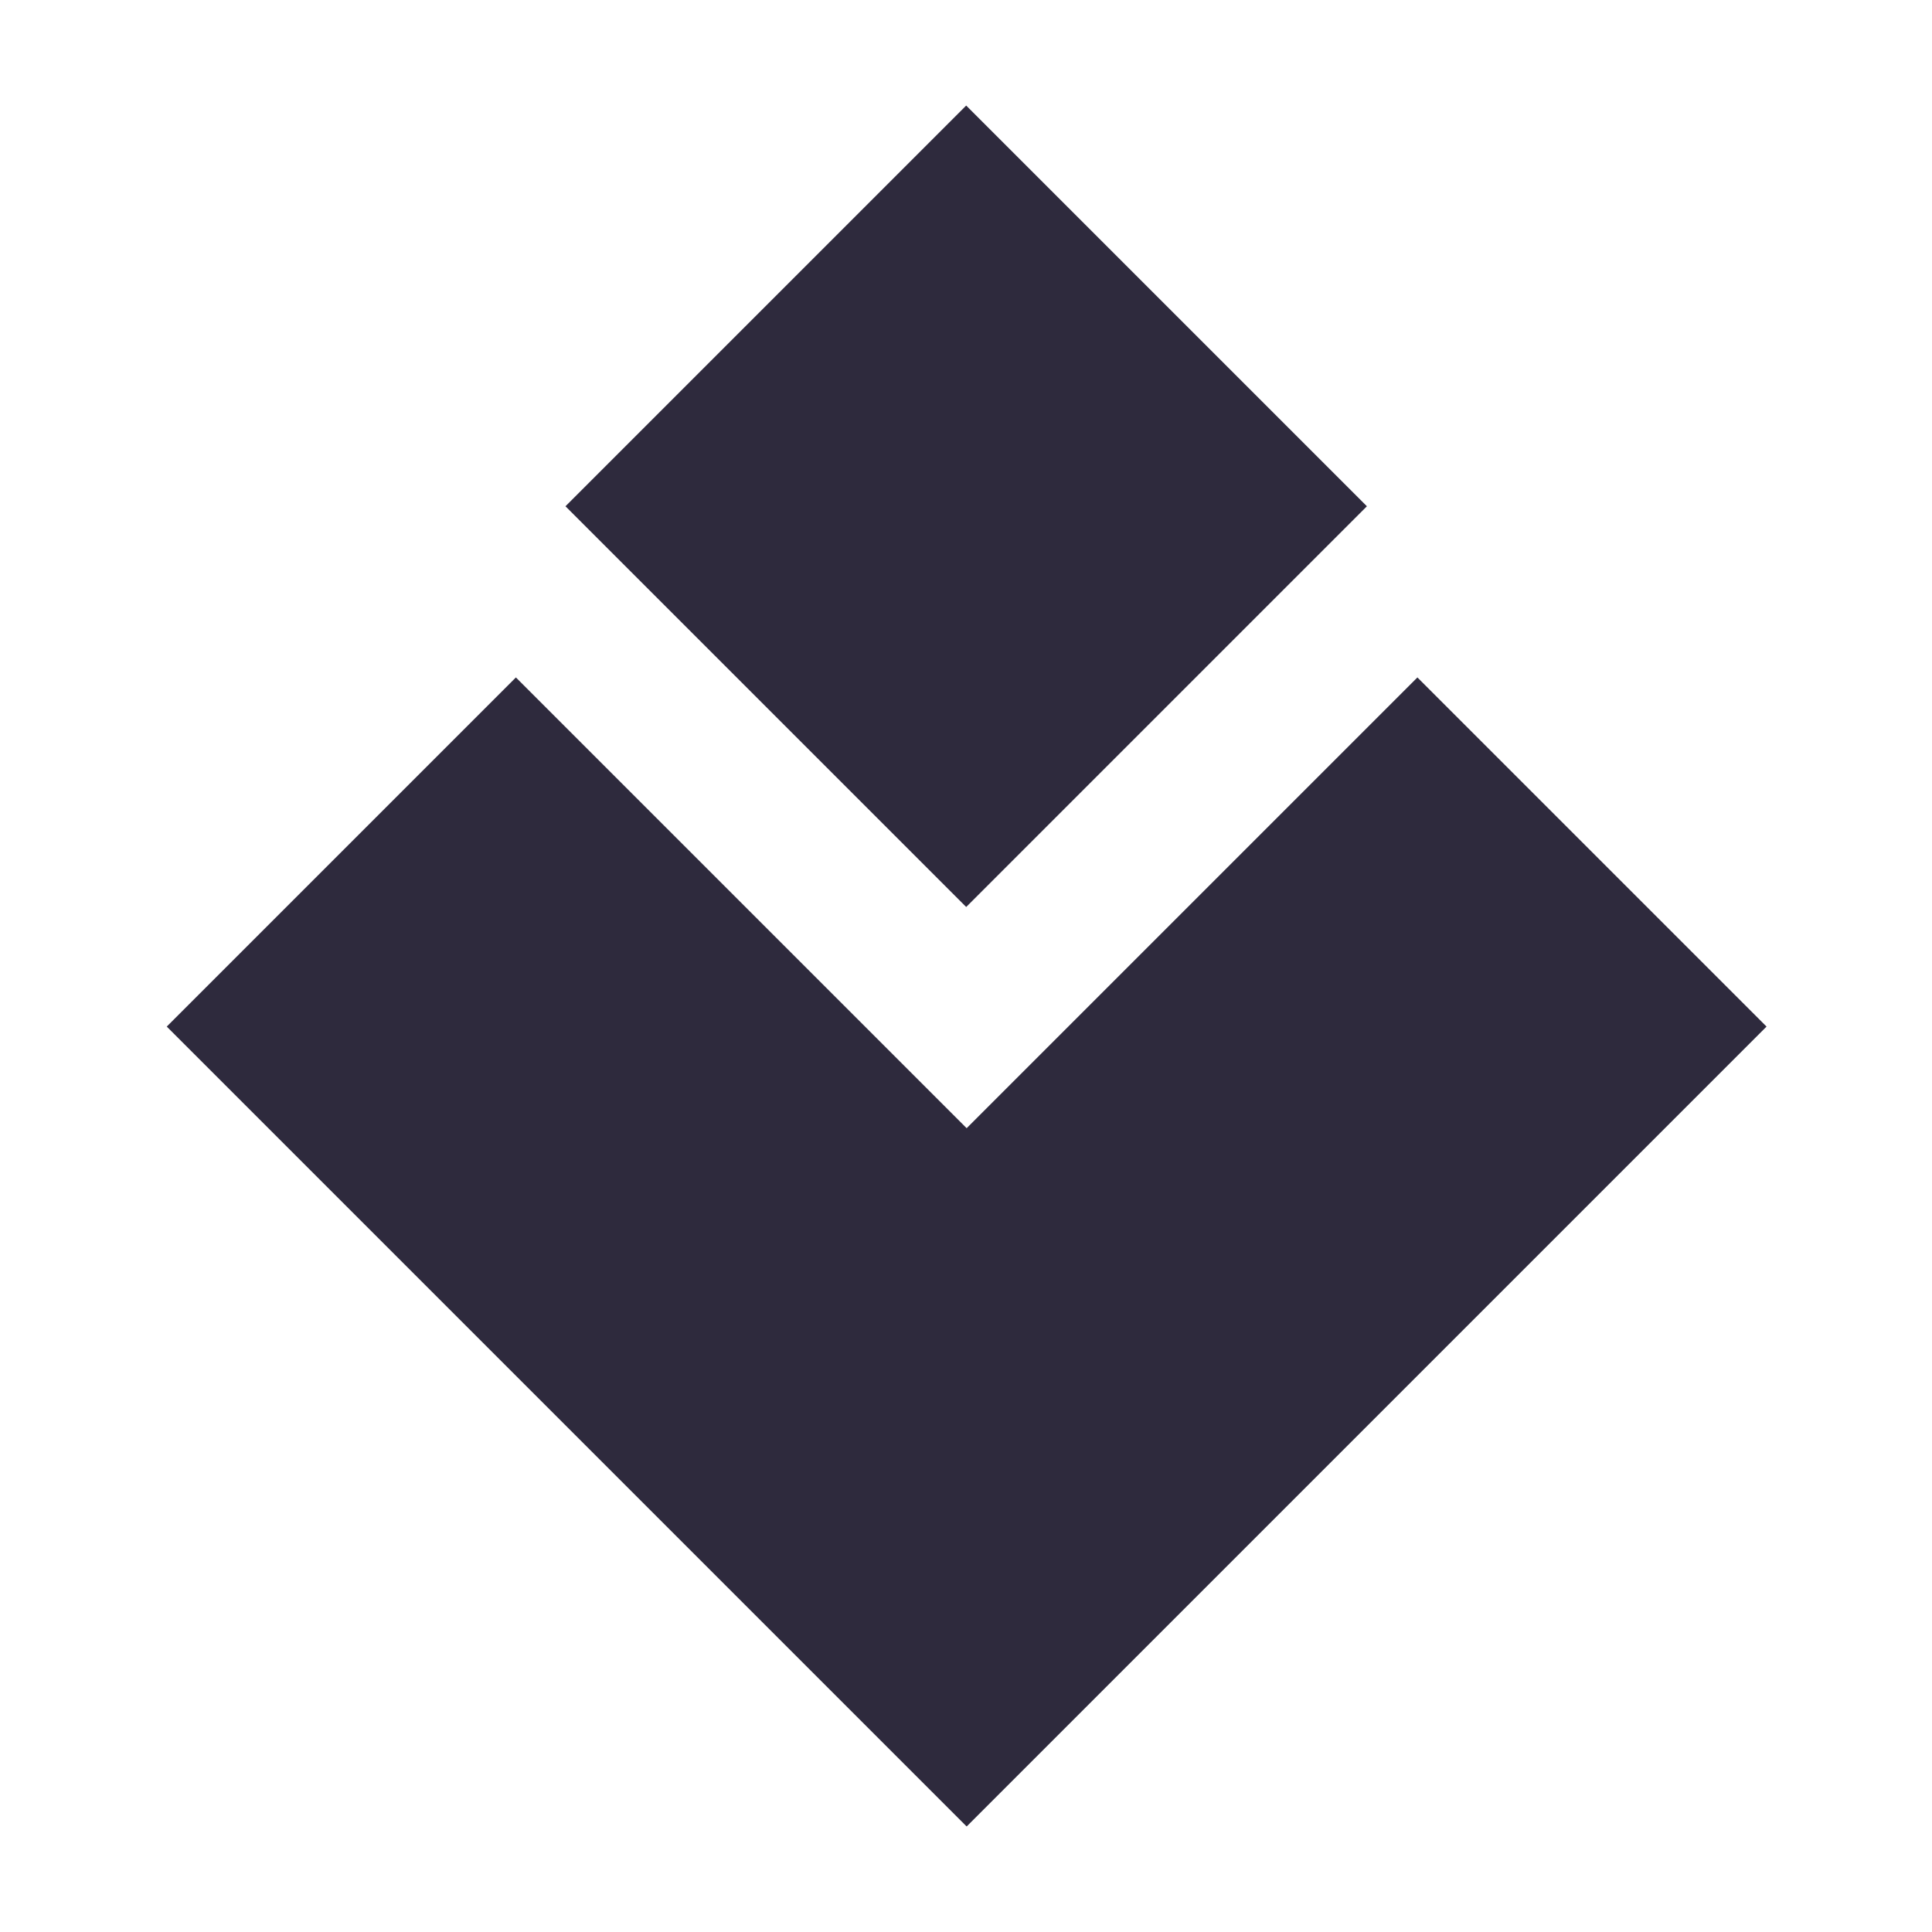
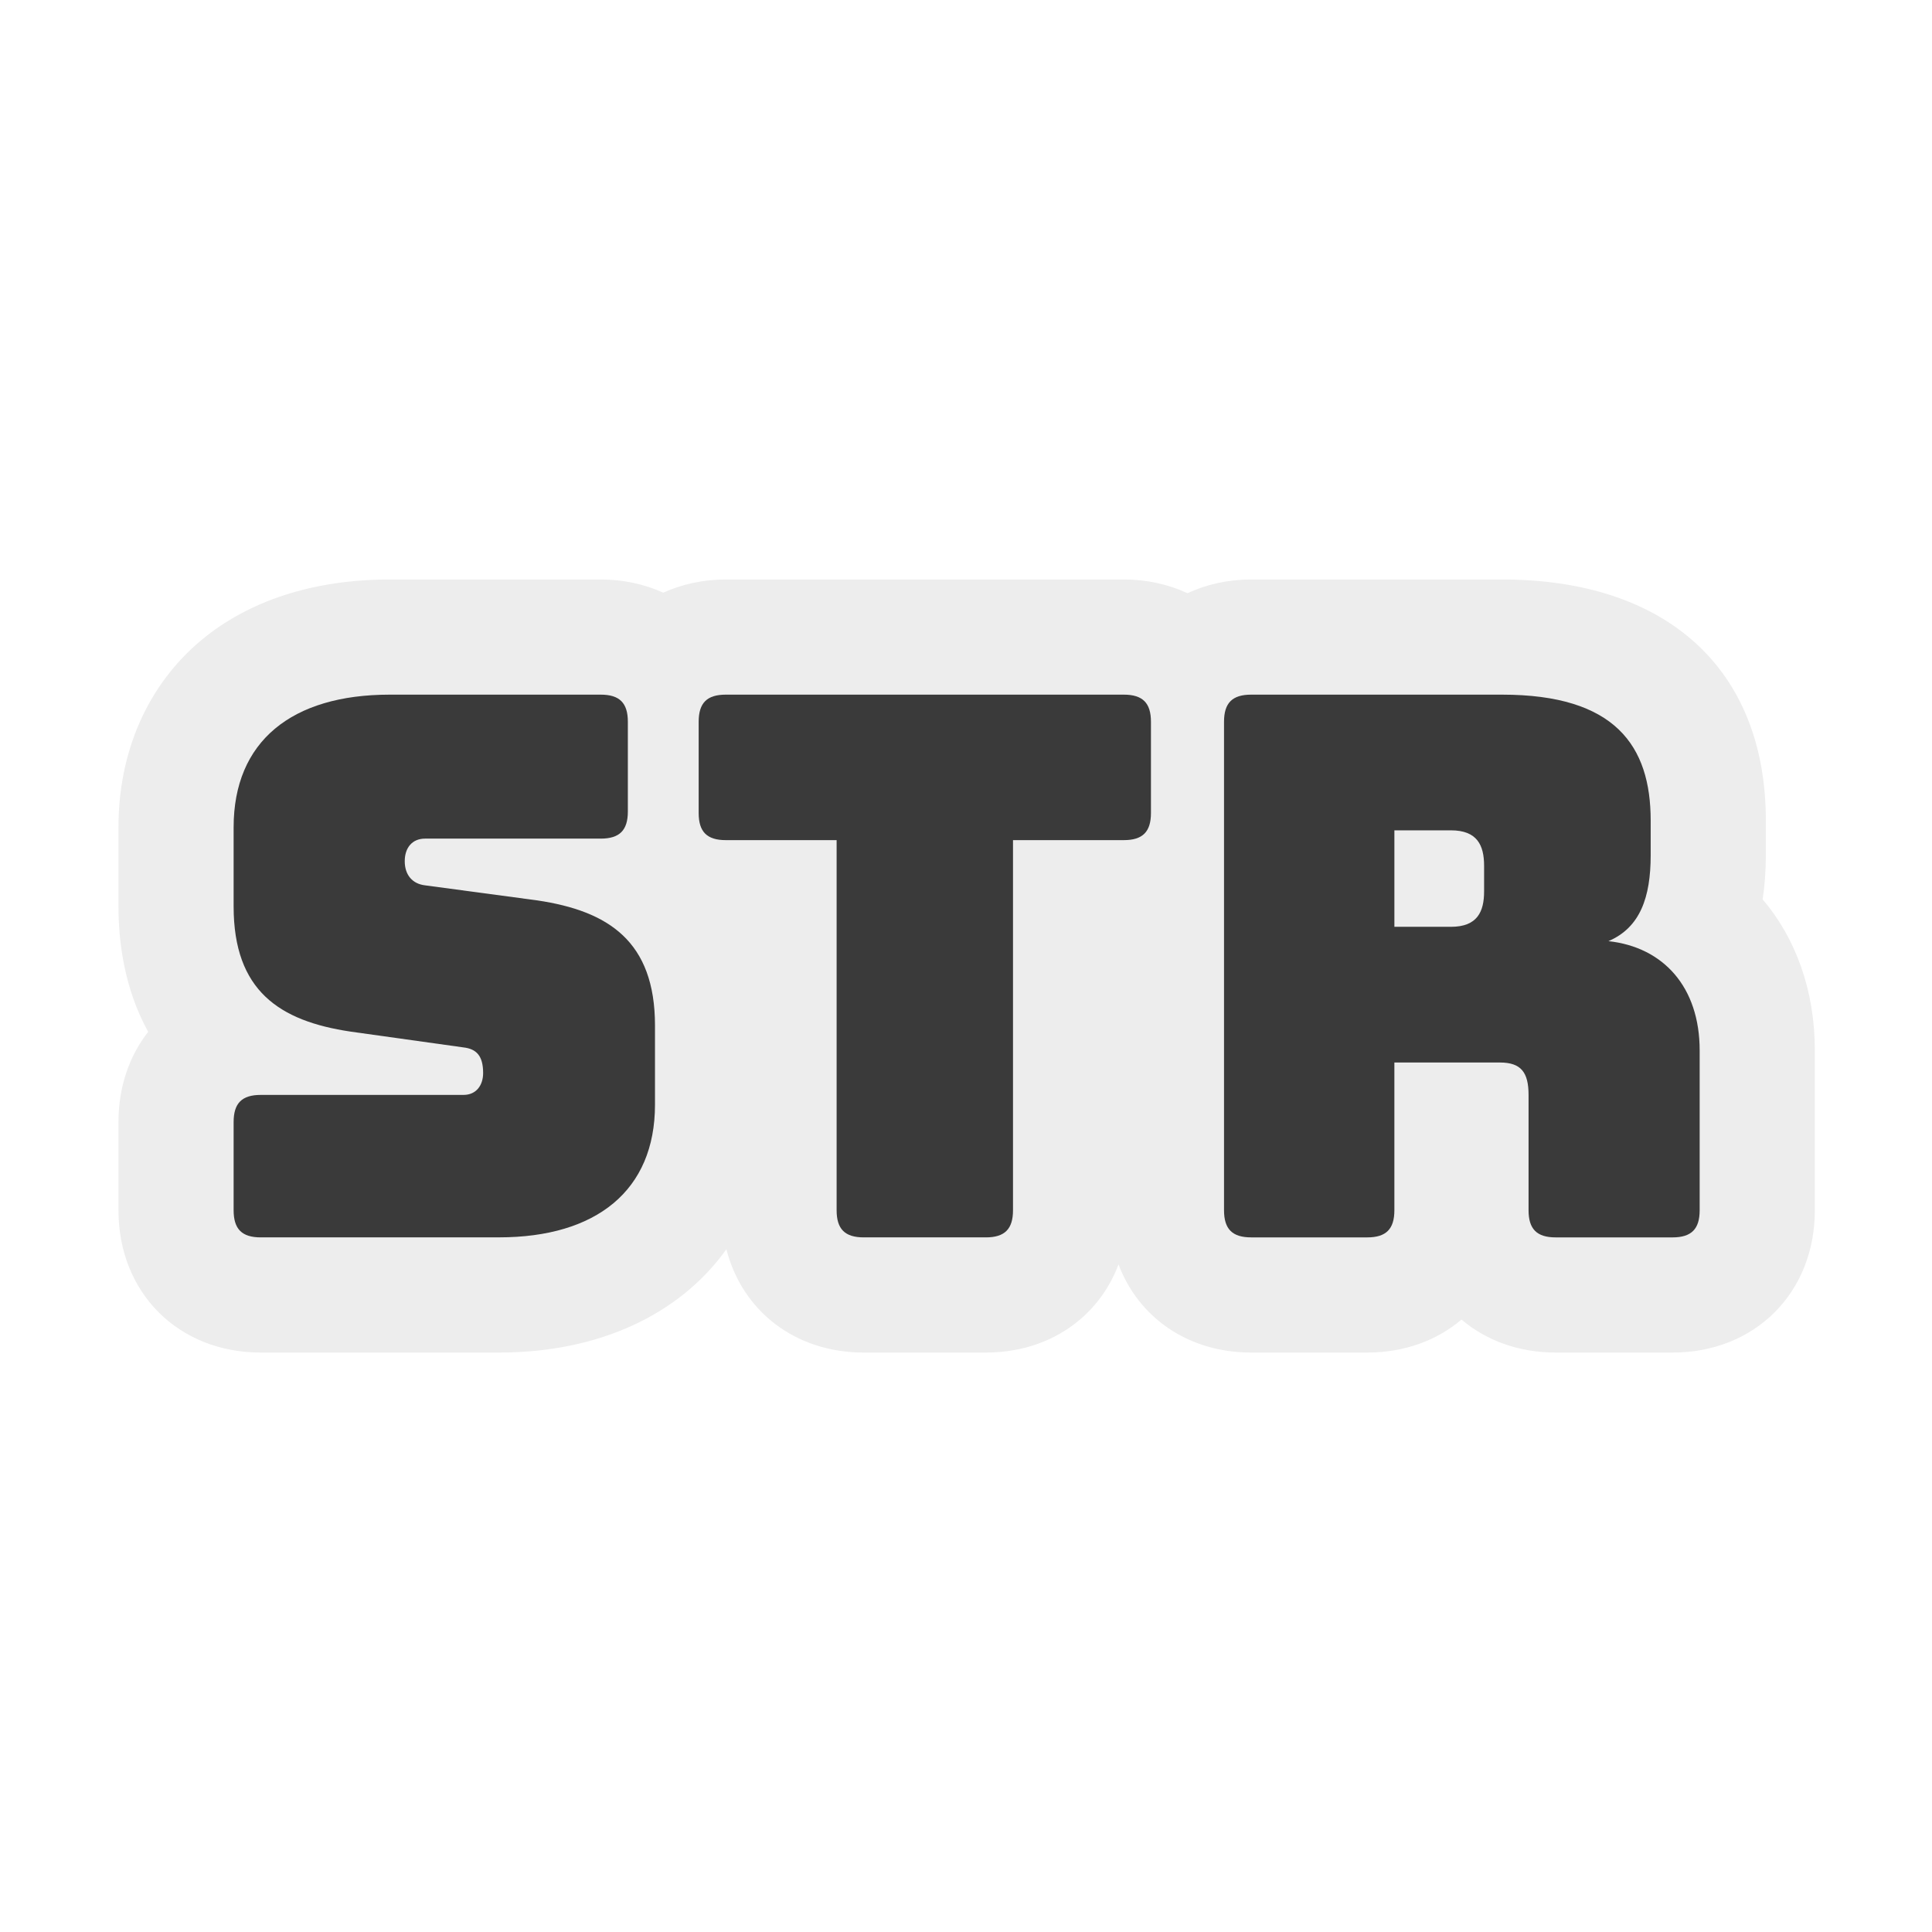
- <svg xmlns="http://www.w3.org/2000/svg" version="1.1" baseProfile="tiny" id="Layer_1" x="0px" y="0px" viewBox="0 0 148.3 148.3" overflow="visible" xml:space="preserve">
-   <g id="XMLID_1_">
-     <polygon id="XMLID_5_" fill="#2E2A3D" points="108.8,52 74.2,86.6 39.6,52 12.8,78.8 74.2,140.2 135.6,78.8  " />
-     <rect id="XMLID_3_" x="52.415" y="17.111" transform="matrix(0.7071 -0.7071 0.7071 0.7071 -5.7564 63.8244)" fill="#2E2A3D" width="43.5" height="43.5" />
+ <svg xmlns="http://www.w3.org/2000/svg" version="1.2" baseProfile="tiny" id="Layer_1" x="0px" y="0px" width="148.3px" height="148.3px" viewBox="0 0 148.3 148.3" overflow="visible" xml:space="preserve">
+   <g>
+     <path fill="#EDEDED" d="M135.3,69.033c0.159-1.039,0.246-2.166,0.246-3.387v-2.662c0-11.586-7.566-18.502-20.238-18.502H96.039   c-1.793,0-3.438,0.38-4.888,1.052c-1.449-0.672-3.095-1.052-4.887-1.052H55.713c-1.757,0-3.373,0.365-4.801,1.012   c-1.428-0.647-3.044-1.012-4.801-1.012H29.91c-5.822,0-10.831,1.619-14.487,4.683c-4.082,3.421-6.33,8.513-6.33,14.34v6.076   c0,2.701,0.444,6.3,2.282,9.623c-1.448,1.846-2.282,4.228-2.282,6.926v6.77c0,6.329,4.594,10.922,10.922,10.922H38.3   c7.743,0,13.904-2.958,17.458-7.93c1.207,4.73,5.267,7.93,10.544,7.93h9.374c4.833,0,8.645-2.683,10.182-6.767   c1.537,4.084,5.349,6.767,10.182,6.767h8.911c2.85,0,5.348-0.931,7.233-2.533c1.885,1.602,4.383,2.533,7.233,2.533h8.968   c6.329,0,10.922-4.593,10.922-10.922V80.632C139.307,76.039,137.848,72.031,135.3,69.033z" />
+     <g>
+       <path fill="#3A3A3A" d="M20.016,94.981c-1.447,0-2.083-0.636-2.083-2.083v-6.77c0-1.447,0.636-2.083,2.083-2.083h15.565    c0.984,0,1.504-0.752,1.504-1.678c0-1.331-0.521-1.852-1.504-1.967l-8.679-1.215c-5.439-0.811-8.969-3.125-8.969-9.605v-6.076    c0-6.596,4.455-10.183,11.977-10.183h16.201c1.447,0,2.083,0.636,2.083,2.083v6.885c0,1.446-0.636,2.083-2.083,2.083H32.63    c-0.984,0-1.562,0.694-1.562,1.736c0,1.041,0.579,1.736,1.562,1.851l8.621,1.157c5.439,0.81,9.026,3.124,9.026,9.605v6.075    c0,6.596-4.513,10.183-11.977,10.183H20.016z" />
+       <path fill="#3A3A3A" d="M66.302,94.981c-1.447,0-2.083-0.636-2.083-2.083v-28.41h-8.506c-1.447,0-2.083-0.636-2.083-2.083v-7.001    c0-1.447,0.636-2.083,2.083-2.083h30.551c1.446,0,2.083,0.636,2.083,2.083v7.001c0,1.446-0.636,2.083-2.083,2.083h-8.506v28.41    c0,1.446-0.637,2.083-2.083,2.083H66.302z" />
+       <path fill="#3A3A3A" d="M96.039,94.981c-1.447,0-2.083-0.636-2.083-2.083V55.404c0-1.447,0.636-2.083,2.083-2.083h19.268    c8.68,0,11.399,3.935,11.399,9.663v2.662c0,3.24-0.81,5.554-3.241,6.596c4.224,0.463,7.001,3.53,7.001,8.39v12.267    c0,1.446-0.636,2.083-2.083,2.083h-8.968c-1.447,0-2.083-0.636-2.083-2.083v-8.853c0-1.736-0.579-2.488-2.199-2.488h-8.101v11.341    c0,1.446-0.636,2.083-2.083,2.083H96.039z M107.033,71.142h4.34c2.025,0,2.546-1.157,2.546-2.719v-1.967    c0-1.562-0.521-2.72-2.546-2.72h-4.34V71.142z" />
+     </g>
  </g>
</svg>
